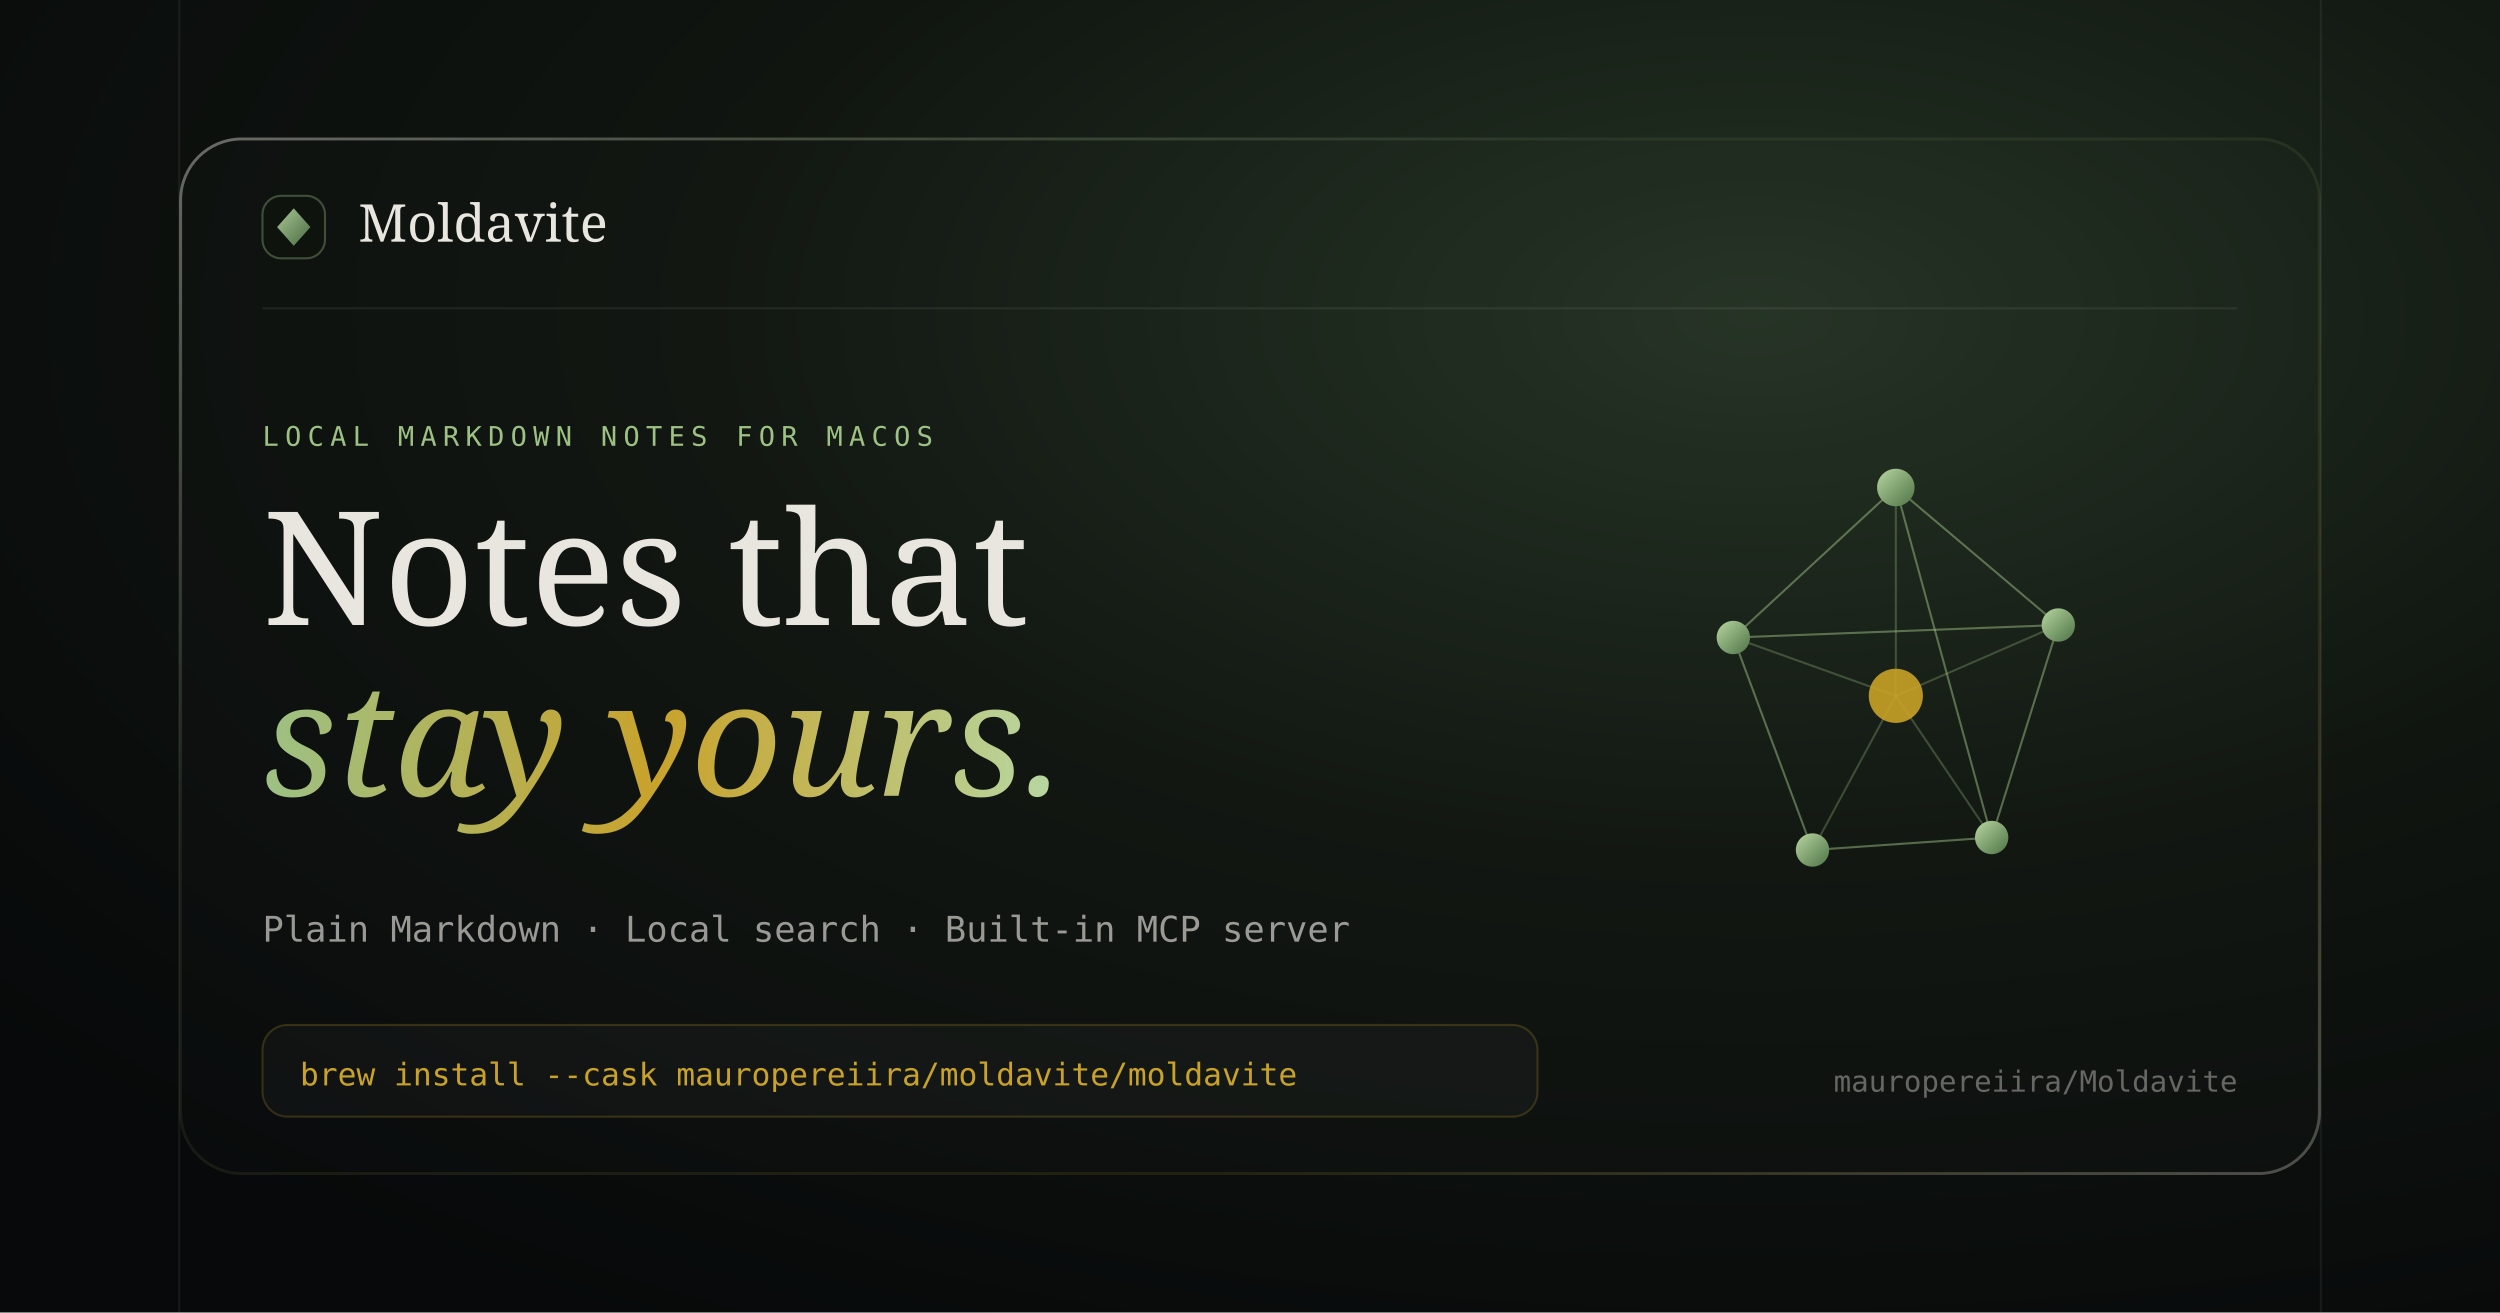
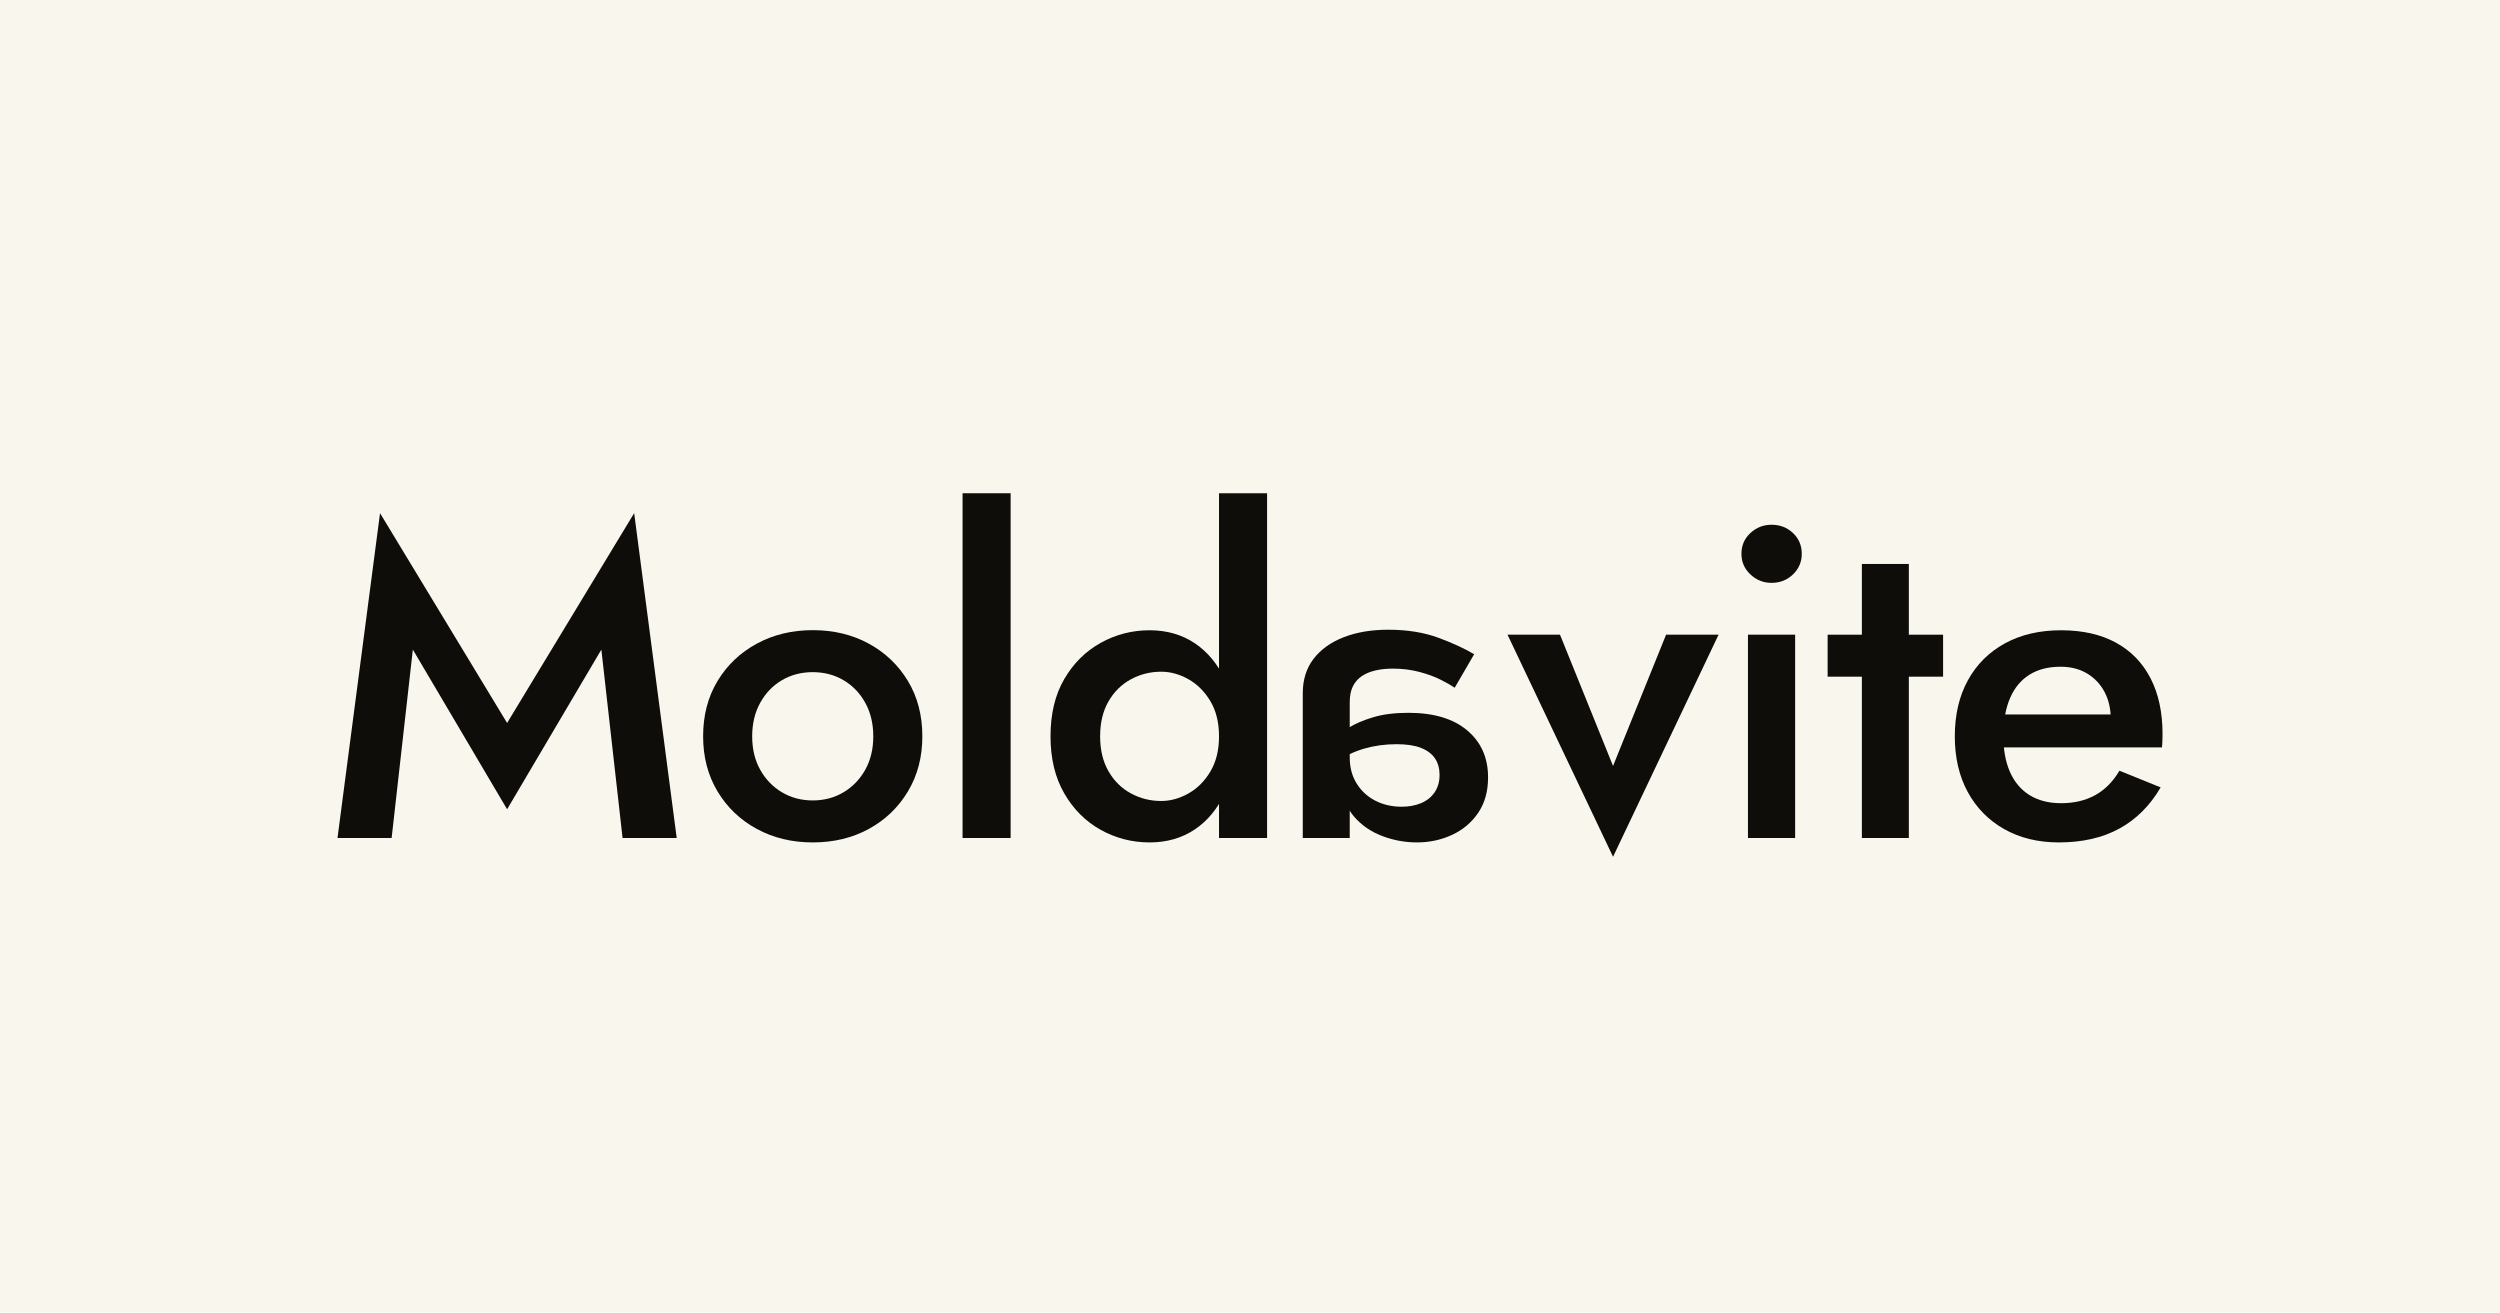
- <svg xmlns="http://www.w3.org/2000/svg" width="1200" height="630" viewBox="0 0 1200 630">
-   <defs>
-     <radialGradient id="bg-glow" cx="70%" cy="24%" r="90%">
-       <stop stop-color="#243324" />
-       <stop offset=".46" stop-color="#101510" />
-       <stop offset="1" stop-color="#07090a" />
-     </radialGradient>
-     <linearGradient id="title-gradient" x1="0" y1="0" x2="1" y2="0">
-       <stop stop-color="#9dc183" />
-       <stop offset=".5" stop-color="#c9a227" />
-       <stop offset="1" stop-color="#b7d6a0" />
-     </linearGradient>
-     <linearGradient id="glass-border" x1="0" y1="0" x2="1" y2="1">
-       <stop stop-color="#e8e6df" stop-opacity=".42" />
-       <stop offset=".34" stop-color="#9dc183" stop-opacity=".08" />
-       <stop offset=".74" stop-color="#c9a227" stop-opacity=".12" />
-       <stop offset="1" stop-color="#e8e6df" stop-opacity=".3" />
-     </linearGradient>
-     <linearGradient id="gem-gradient" x1="0" y1="0" x2="1" y2="1">
-       <stop stop-color="#b7d6a0" />
-       <stop offset="1" stop-color="#4e7346" />
-     </linearGradient>
-     <filter id="grain">
-       <feTurbulence type="fractalNoise" baseFrequency="0.9" numOctaves="2" seed="7" result="n" />
-       <feComponentTransfer in="n" result="a">
-         <feFuncA type="linear" slope="0.05" />
-       </feComponentTransfer>
-       <feComposite in="a" in2="SourceGraphic" operator="in" result="t" />
-       <feBlend in="SourceGraphic" in2="t" mode="soft-light" />
-     </filter>
-   </defs>
-   <rect width="1200" height="630" fill="url(#bg-glow)" />
-   <line x1="86" y1="0" x2="86" y2="630" stroke="#e8e6df" stroke-opacity=".07" />
-   <line x1="1114" y1="0" x2="1114" y2="630" stroke="#e8e6df" stroke-opacity=".07" />
-   <rect x="86" y="66" width="1028" height="498" rx="30" fill="#e8e6df" fill-opacity=".012" />
-   <rect x="86.7" y="66.7" width="1026.6" height="496.6" rx="29.3" fill="none" stroke="url(#glass-border)" stroke-width="1.4" />
-   <g transform="translate(126 110)">
-     <rect x="0" y="-16" width="30" height="30" rx="9" fill="#0e130e" stroke="#9dc183" stroke-opacity=".35" />
-     <path d="M15 -10 L23 -1 L15 8 L7 -1 Z" fill="url(#gem-gradient)" fill-opacity=".92" />
-     <text x="46" y="6" fill="#e8e6df" font-family="Georgia, serif" font-size="25">Moldavite</text>
+ <svg xmlns="http://www.w3.org/2000/svg" viewBox="0 0 1200 630" width="1200" height="630" role="img" aria-label="Moldavite">
+   <rect width="1200" height="630" fill="#F9F6ED" />
+   <g transform="translate(154.04 402.24) scale(0.21215 -0.21215)" fill="#0E0D0A">
+     <path d="M208 426.25 421.25 65 634.5 426.25 682.5 0H805L708.75 735L421.25 260.25L133.75 735L37.5 0H160Z" />
+     <path d="M864.75 230.0Q864.75 159.75 897.375 105.375Q930.0 51.0 986.25 20.5Q1042.5 -10.0 1112.75 -10.0Q1183.75 -10.0 1239.625 20.5Q1295.5 51.0 1328.125 105.375Q1360.75 159.75 1360.75 230.0Q1360.75 301.25 1328.125 355.25Q1295.5 409.25 1239.625 439.75Q1183.75 470.25 1112.75 470.25Q1042.5 470.25 986.25 439.75Q930.0 409.25 897.375 355.25Q864.75 301.25 864.75 230.0ZM975.75 230.0Q975.75 273.0 993.875 305.875Q1012.0 338.75 1043.0 357.0Q1074.0 375.25 1112.75 375.25Q1151.5 375.25 1182.5 357.0Q1213.5 338.75 1231.625 305.875Q1249.75 273.0 1249.75 230.0Q1249.75 187.0 1231.625 154.5Q1213.5 122.0 1182.5 103.5Q1151.5 85.0 1112.75 85.0Q1074.0 85.0 1043.0 103.5Q1012.0 122.0 993.875 154.5Q975.75 187.0 975.75 230.0Z" />
+     <path d="M1451.75 780.0V0.0H1560.5V780.0Z" />
+     <path d="M2032.0 780.0V0.0H2140.75V780.0ZM1650.75 230.0Q1650.75 154.75 1681.875 100.875Q1713.0 47.0 1764.25 18.5Q1815.5 -10.0 1875.0 -10.0Q1933.0 -10.0 1976.625 19.0Q2020.25 48.0 2045.375 102.0Q2070.5 156.0 2070.5 230.0Q2070.5 305.0 2045.375 358.5Q2020.25 412.0 1976.625 441.0Q1933.0 470.0 1875.0 470.0Q1815.5 470.0 1764.25 441.5Q1713.0 413.0 1681.875 359.625Q1650.75 306.25 1650.75 230.0ZM1763.0 230.0Q1763.0 276.25 1781.875 309.0Q1800.75 341.75 1832.5 359.0Q1864.25 376.25 1901.25 376.25Q1932.5 376.25 1962.75 359.25Q1993.0 342.25 2012.5 309.5Q2032.0 276.75 2032.0 230.0Q2032.0 183.25 2012.5 150.5Q1993.0 117.75 1962.75 100.75Q1932.5 83.75 1901.25 83.75Q1864.25 83.75 1832.5 101.0Q1800.75 118.25 1781.875 151.125Q1763.0 184.0 1763.0 230.0Z" />
+     <path d="M2531.0 142.75Q2531.0 164.5 2520.75 179.875Q2510.5 195.25 2489.25 203.75Q2468.0 212.25 2434.0 212.25Q2395.0 212.25 2360.125 202.125Q2325.25 192.0 2294.75 170.25V225.25Q2303.75 236.0 2325.375 249.5Q2347.0 263.0 2380.5 273.125Q2414.0 283.25 2460.5 283.25Q2546.25 283.25 2593.5 243.5Q2640.75 203.75 2640.75 137.0Q2640.75 90.0 2618.5 57.125Q2596.25 24.25 2559.375 7.125Q2522.5 -10.0 2479.75 -10.0Q2439.25 -10.0 2400.875 4.625Q2362.5 19.25 2337.125 48.875Q2311.75 78.5 2311.75 122.5L2327.75 182.5Q2327.75 148.0 2343.75 122.75Q2359.75 97.5 2386.25 84.125Q2412.75 70.75 2445.25 70.75Q2470.0 70.75 2489.5 79.0Q2509.0 87.25 2520.0 103.625Q2531.0 120.0 2531.0 142.75ZM2565.25 340.0Q2554.75 347.25 2534.5 357.625Q2514.25 368.0 2485.875 375.625Q2457.5 383.25 2425.0 383.25Q2404.0 383.25 2386.0 379.125Q2368.0 375.0 2354.875 366.125Q2341.75 357.25 2334.75 342.875Q2327.75 328.5 2327.75 307.25V0.0H2221.5V327.5Q2221.5 373.75 2246.125 405.625Q2270.75 437.5 2314.375 454.375Q2358.0 471.25 2414.75 471.25Q2479.25 471.25 2528.5 453.0Q2577.75 434.75 2609.25 415.75Z" />
+     <path d="M2684.75 460.0 2923.5 -42.5 3162.25 460.0H3043.5L2923.5 163.0L2803.5 460.0Z" />
+     <path d="M3214.0 643.0Q3214.0 615.5 3234.25 596.375Q3254.5 577.25 3282.25 577.25Q3310.75 577.25 3330.625 596.375Q3350.5 615.5 3350.5 643.0Q3350.5 671.25 3330.625 690.0Q3310.75 708.75 3282.25 708.75Q3254.5 708.75 3234.25 690.0Q3214.0 671.25 3214.0 643.0ZM3228.75 460.0V0.0H3335.5V460.0Z" />
+     <path d="M3409.0 460.0V365.0H3670.25V460.0ZM3486.5 620.0V0.0H3592.75V620.0Z" />
+     <path d="M3932.25 -10.0Q4011.75 -10.0 4069.0 21.25Q4126.25 52.5 4162.5 114.5L4069.25 152.25Q4047.5 115.25 4014.5 97.0Q3981.5 78.75 3937.25 78.75Q3895.25 78.75 3865.875 97.0Q3836.5 115.25 3821.375 149.875Q3806.25 184.5 3806.5 233.75Q3807.25 284.0 3822.375 318.0Q3837.5 352.0 3866.125 369.75Q3894.75 387.5 3936.0 387.5Q3970.25 387.5 3995.625 372.5Q4021.0 357.5 4035.375 330.75Q4049.75 304.0 4049.75 267.25Q4049.75 260.25 4046.5 249.875Q4043.25 239.5 4039.5 233.5L4073.0 279.5H3761.5V205.0H4165.5Q4166.0 209.25 4166.375 218.0Q4166.75 226.75 4166.75 235.25Q4166.75 308.75 4139.625 361.375Q4112.5 414.0 4061.25 442.0Q4010.0 470.0 3937.25 470.0Q3864.25 470.0 3810.125 440.375Q3756.0 410.75 3726.375 356.875Q3696.75 303.0 3696.75 230.0Q3696.75 158.0 3726.0 104.125Q3755.25 50.25 3808.5 20.125Q3861.75 -10.0 3932.25 -10.0Z" />
  </g>
-   <line x1="126" y1="148" x2="1074" y2="148" stroke="#e8e6df" stroke-opacity=".08" />
-   <g transform="translate(126 214)" filter="url(#grain)">
-     <text fill="#9dc183" font-family="monospace" font-size="13" letter-spacing="3">LOCAL MARKDOWN NOTES FOR MACOS</text>
-     <text y="86" fill="#e8e6df" font-family="Georgia, serif" font-size="76">Notes that</text>
-     <text y="168" fill="url(#title-gradient)" font-family="Georgia, serif" font-size="76" font-style="italic">stay yours.</text>
-   </g>
-   <text x="126" y="452" fill="#e8e6df" fill-opacity=".64" font-family="monospace" font-size="17">Plain Markdown · Local search · Built-in MCP server</text>
-   <g transform="translate(126 492)">
-     <rect x="0" y="0" width="612" height="44" rx="12" fill="#e8e6df" fill-opacity=".03" stroke="#c9a227" stroke-opacity=".22" />
-     <text x="18" y="29" fill="#c9a227" font-family="monospace" font-size="15">brew install --cask mauropereiira/moldavite/moldavite</text>
-   </g>
-   <g transform="translate(910 330)" stroke="#9dc183" stroke-opacity=".5" fill="none">
-     <line x1="0" y1="-96" x2="78" y2="-30" />
-     <line x1="0" y1="-96" x2="-78" y2="-24" />
-     <line x1="78" y1="-30" x2="46" y2="72" />
-     <line x1="-78" y1="-24" x2="-40" y2="78" />
-     <line x1="46" y1="72" x2="-40" y2="78" />
-     <line x1="0" y1="-96" x2="46" y2="72" />
-     <line x1="-78" y1="-24" x2="78" y2="-30" />
-     <line x1="0" y1="4" x2="0" y2="-96" stroke-opacity=".3" />
-     <line x1="0" y1="4" x2="78" y2="-30" stroke-opacity=".3" />
-     <line x1="0" y1="4" x2="-78" y2="-24" stroke-opacity=".3" />
-     <line x1="0" y1="4" x2="46" y2="72" stroke-opacity=".3" />
-     <line x1="0" y1="4" x2="-40" y2="78" stroke-opacity=".3" />
-   </g>
-   <g transform="translate(910 330)" fill="url(#gem-gradient)">
-     <circle cx="0" cy="-96" r="9" />
-     <circle cx="78" cy="-30" r="8" />
-     <circle cx="-78" cy="-24" r="8" />
-     <circle cx="46" cy="72" r="8" />
-     <circle cx="-40" cy="78" r="8" />
-     <circle cx="0" cy="4" r="13" fill="#c9a227" fill-opacity=".9" />
-   </g>
-   <text x="1074" y="524" text-anchor="end" fill="#e8e6df" fill-opacity=".4" font-family="monospace" font-size="14">mauropereiira/Moldavite</text>
</svg>
